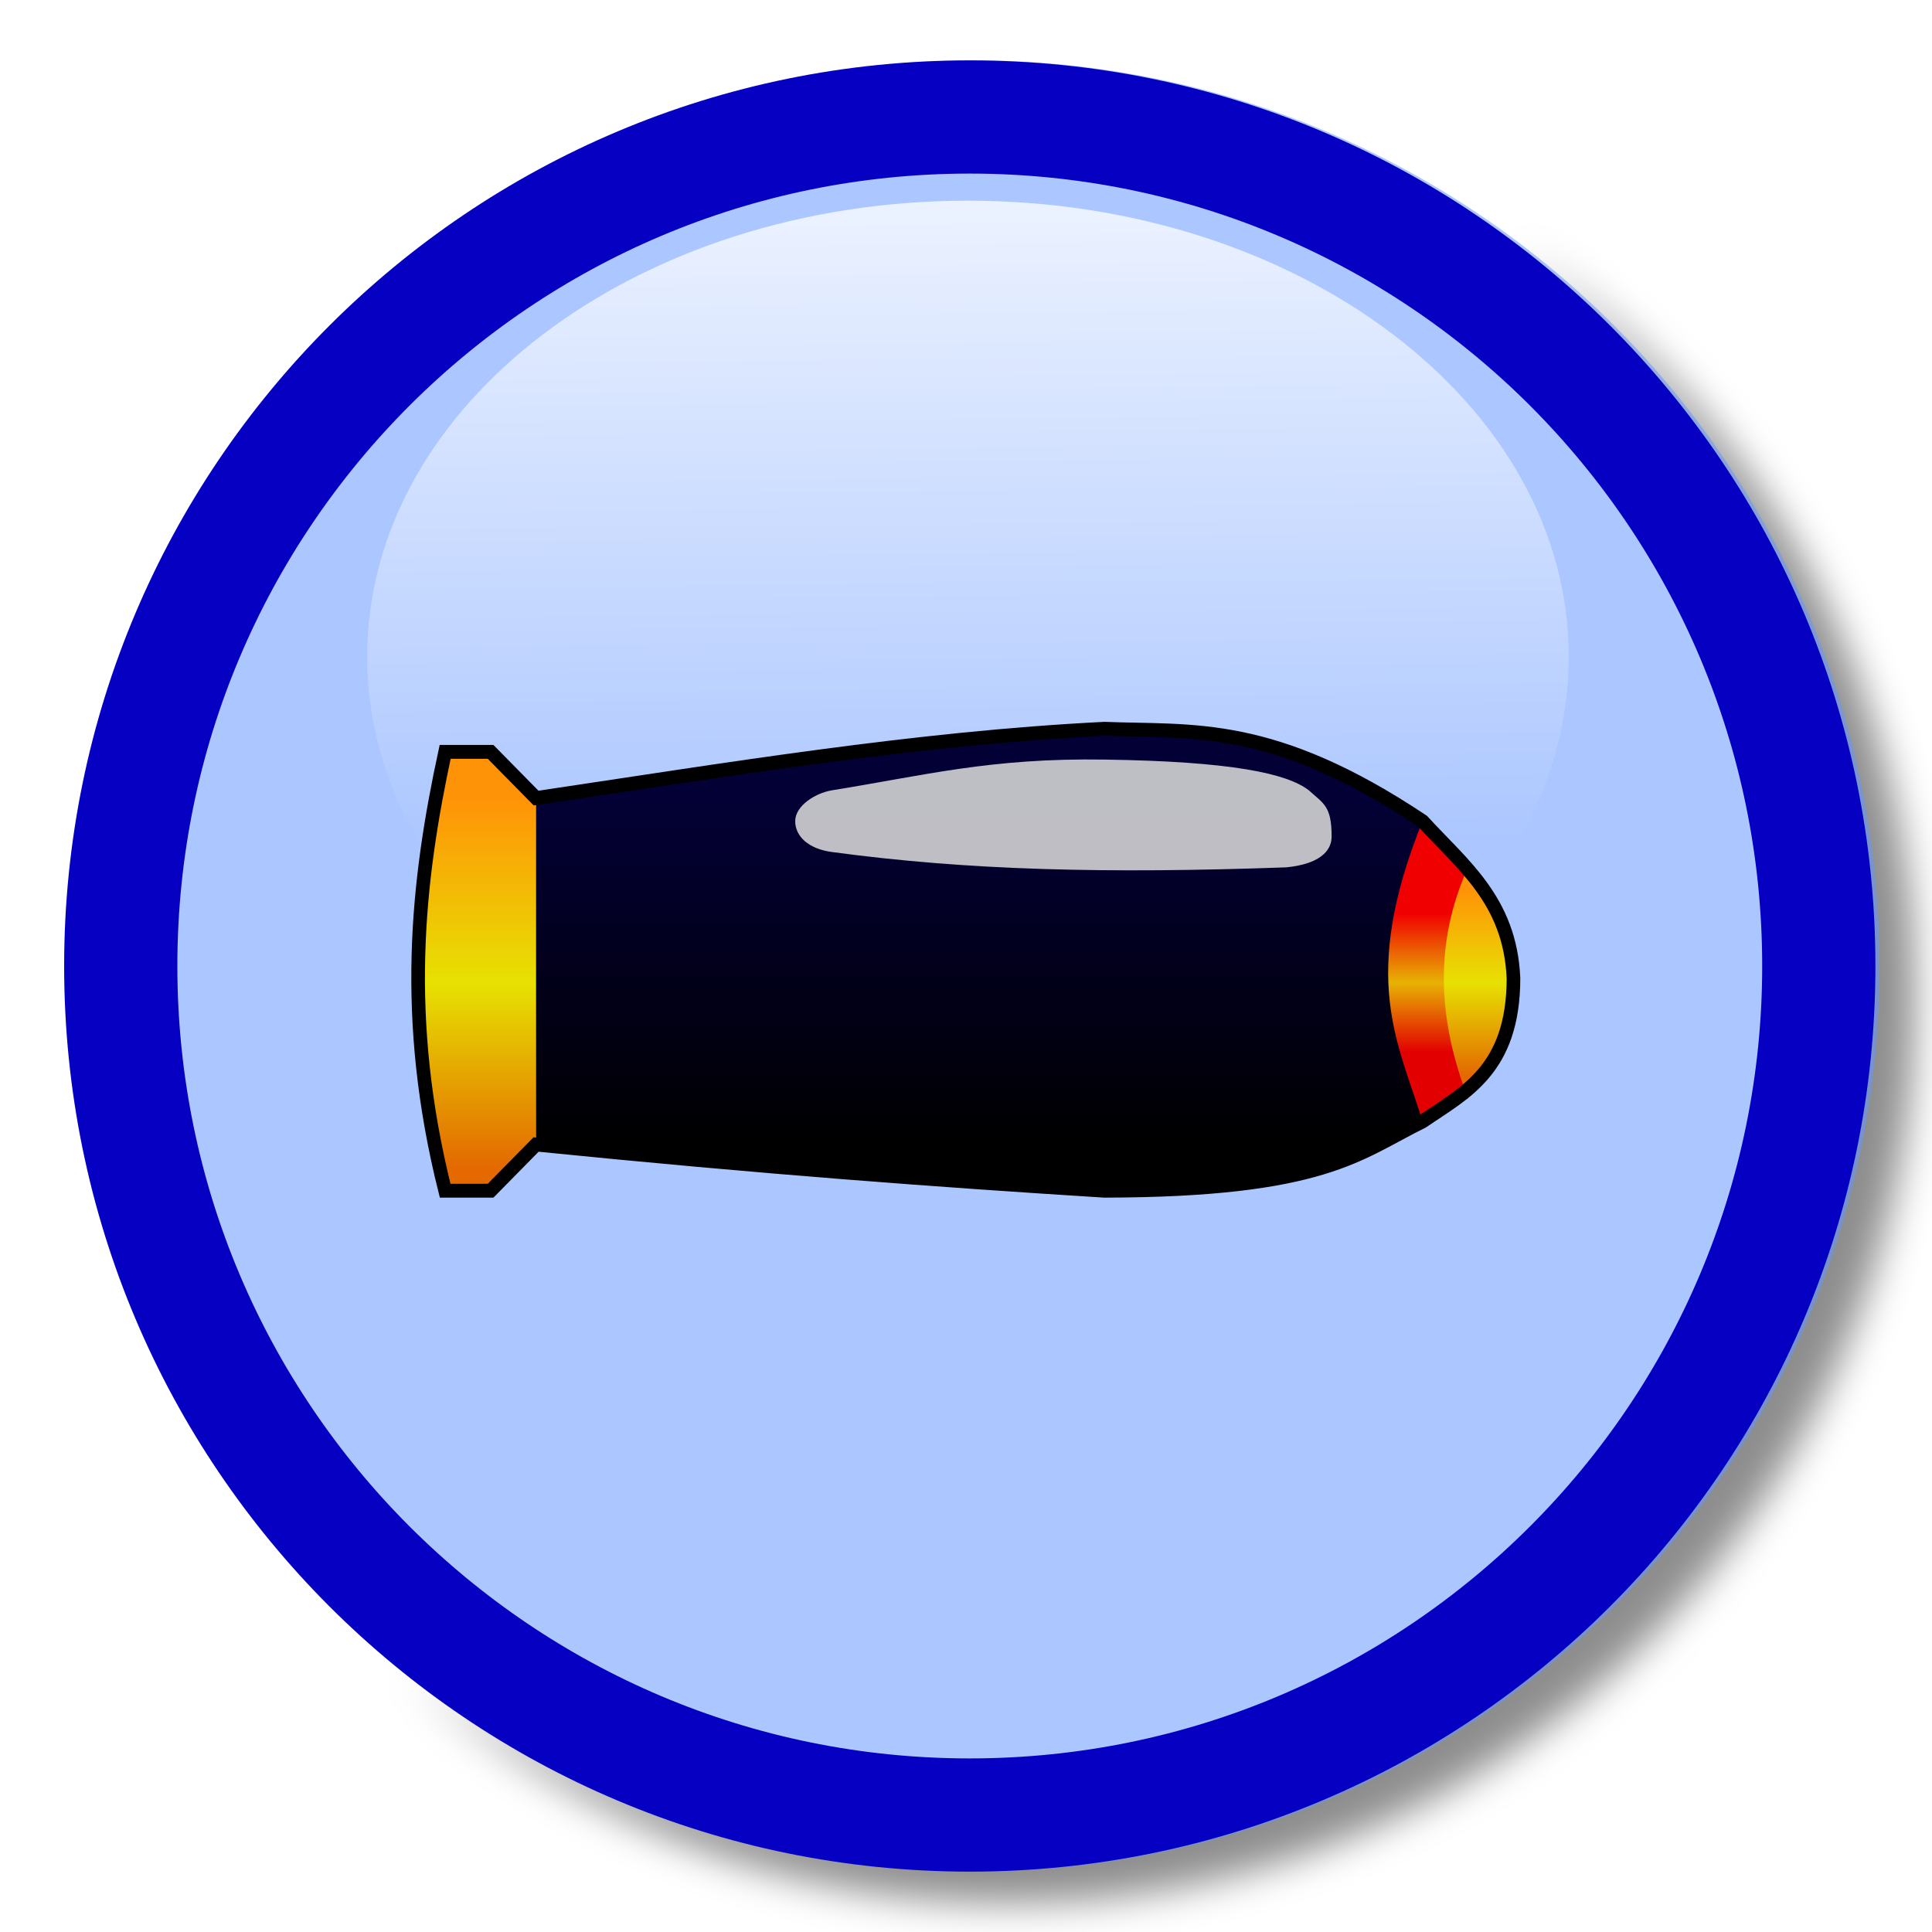
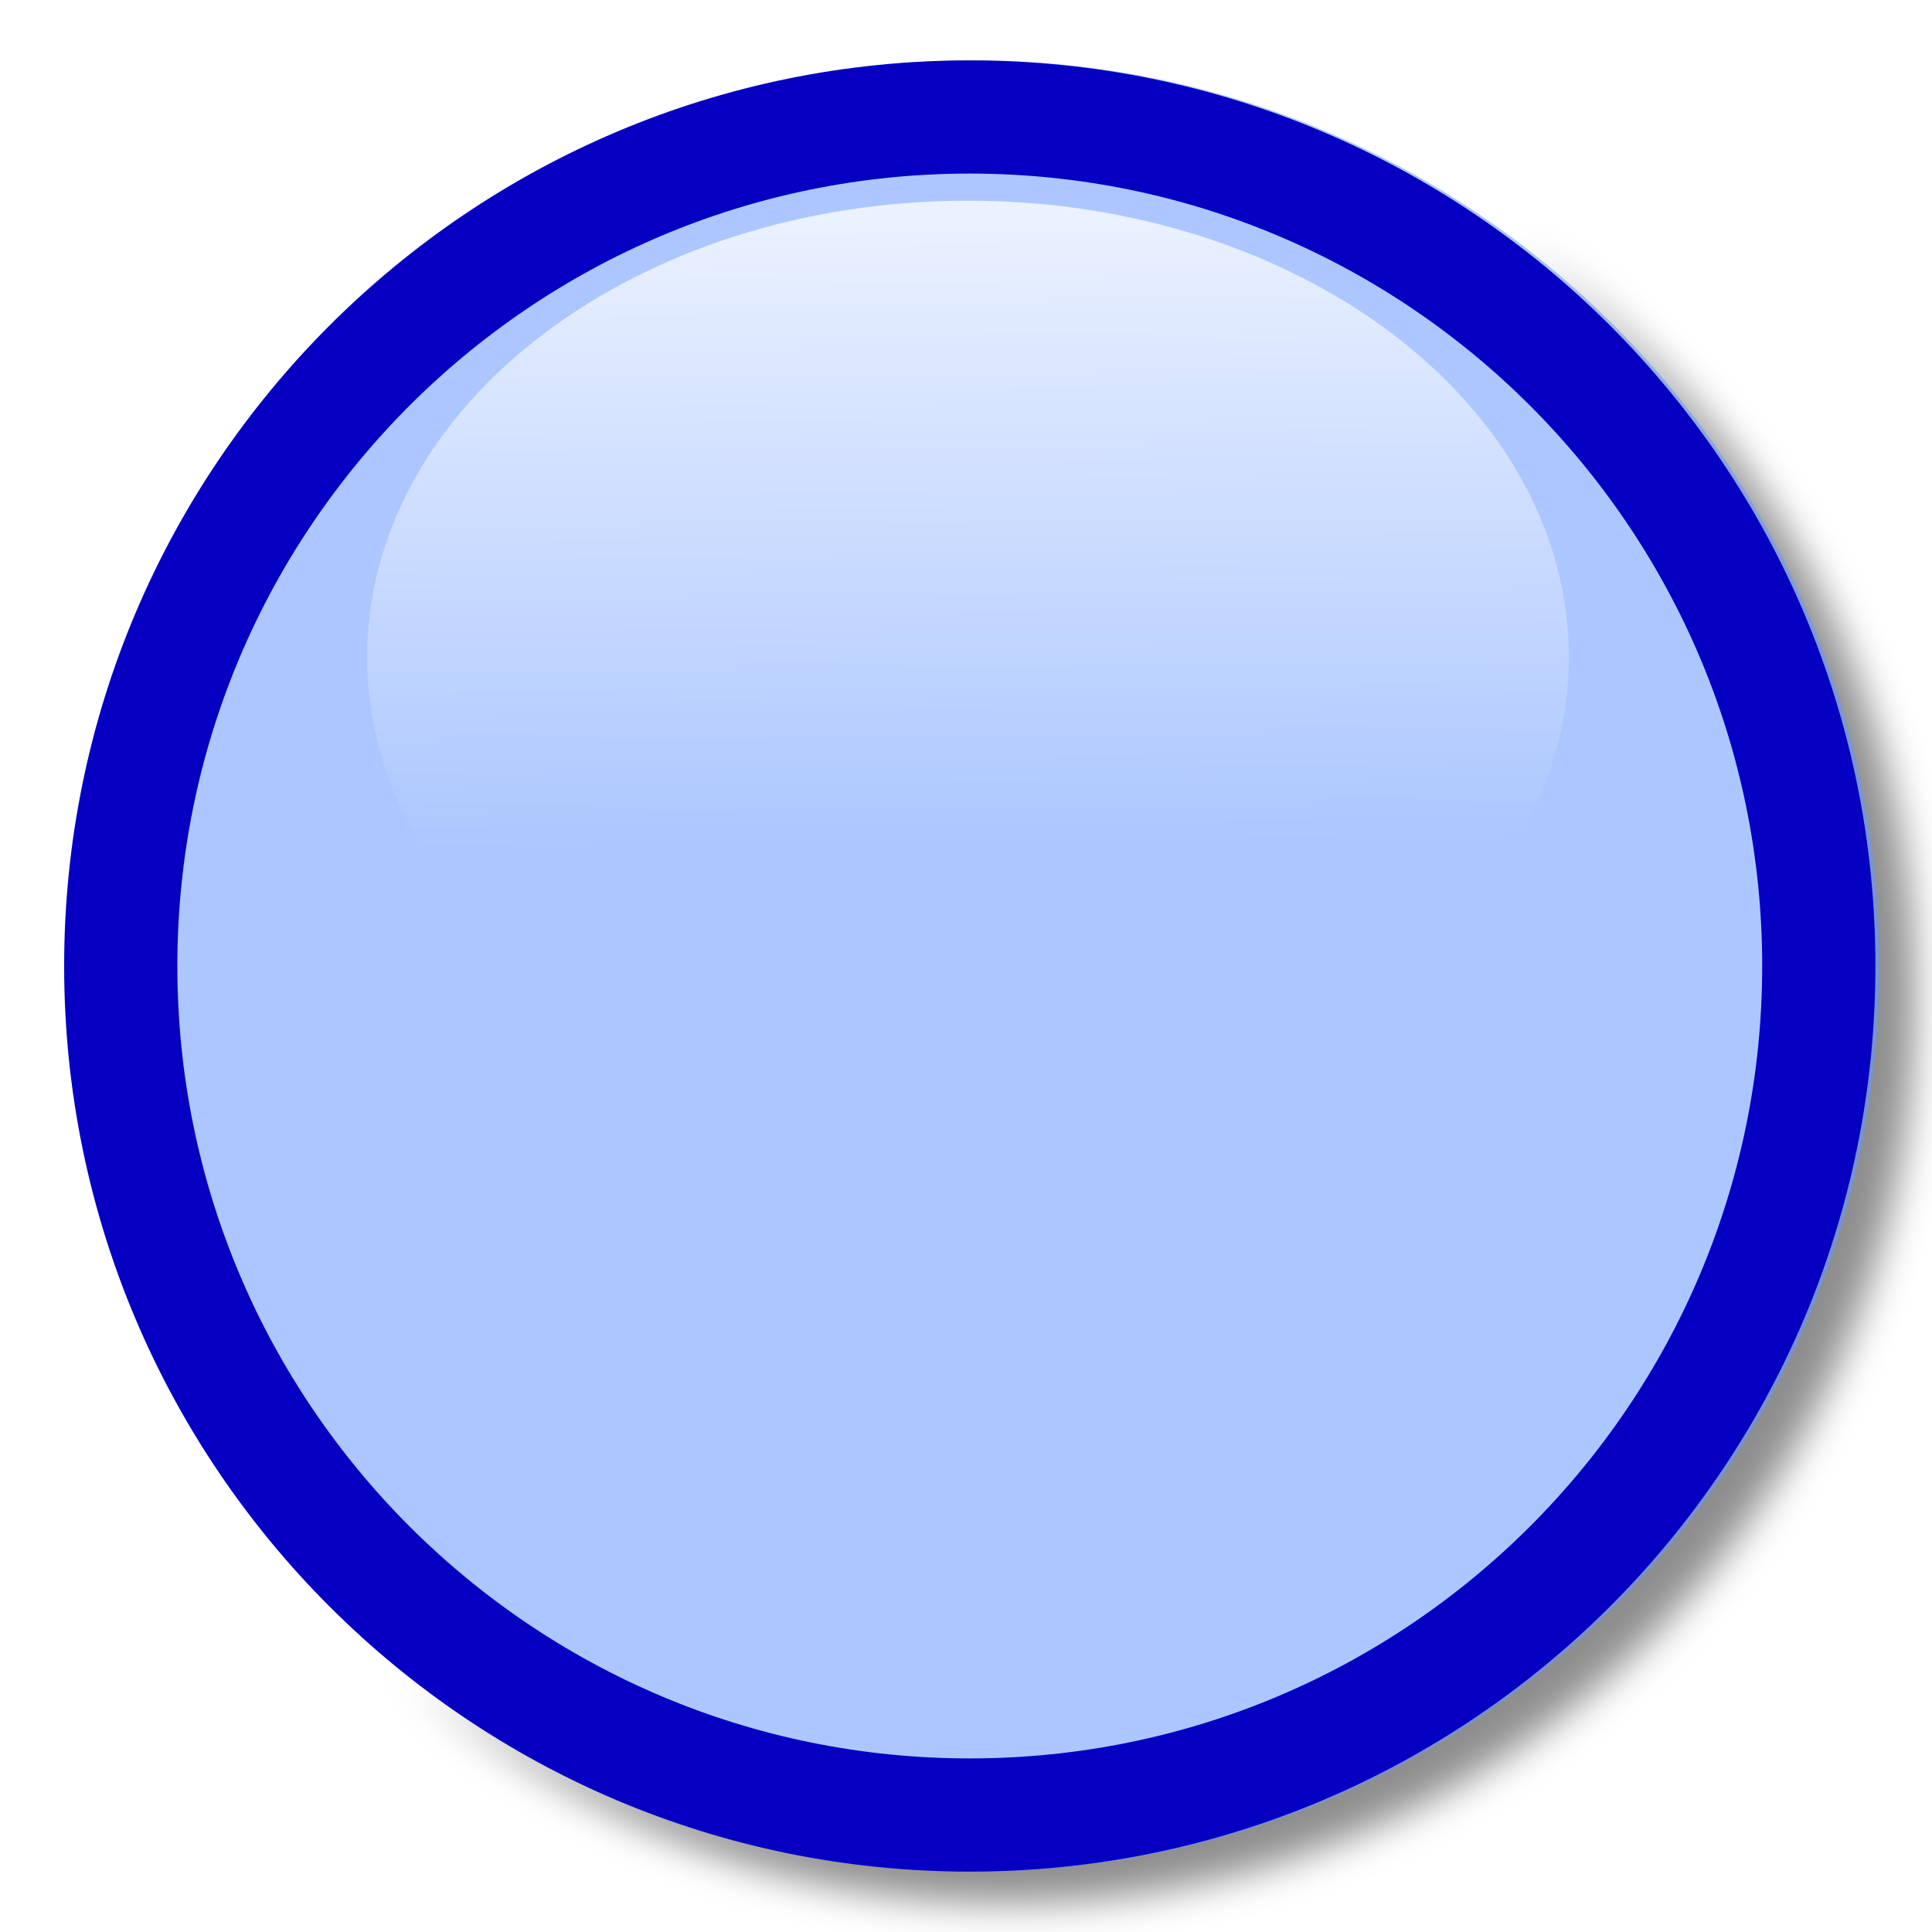
<svg xmlns="http://www.w3.org/2000/svg" xmlns:xlink="http://www.w3.org/1999/xlink" version="1.1" id="svg3976" height="64px" width="64px">
  <defs id="defs3978">
    <linearGradient id="linearGradient3975">
      <stop style="stop-color:#ffffff;stop-opacity:1;" offset="0" id="stop3977" />
      <stop style="stop-color:#ffffff;stop-opacity:0;" offset="1" id="stop3979" />
    </linearGradient>
    <linearGradient xlink:href="#linearGradient3909" id="linearGradient3952" x1="145" y1="757.362" x2="145" y2="837.362" gradientUnits="userSpaceOnUse" gradientTransform="matrix(1.88889,0,0,1.88889,-228.889,-702.47)" />
    <linearGradient id="linearGradient3909">
      <stop id="stop3911" offset="0" style="stop-color:#ff9307;stop-opacity:1;" />
      <stop style="stop-color:#e7e103;stop-opacity:1;" offset="0.5" id="stop3913" />
      <stop id="stop3915" offset="1" style="stop-color:#e36900;stop-opacity:1;" />
    </linearGradient>
    <linearGradient xlink:href="#linearGradient3764" id="linearGradient3942" x1="256" y1="757.362" x2="256" y2="832.362" gradientUnits="userSpaceOnUse" gradientTransform="matrix(1.88889,0,0,1.88889,-228.889,-702.47)" />
    <linearGradient id="linearGradient3764">
      <stop id="stop3944" offset="0" style="stop-color:#030036;stop-opacity:1;" />
      <stop style="stop-color:#000000;stop-opacity:1;" offset="1" id="stop3768" />
    </linearGradient>
    <linearGradient xlink:href="#linearGradient3867" id="linearGradient3899" x1="342.5" y1="254.488" x2="372.5" y2="254.518" gradientUnits="userSpaceOnUse" gradientTransform="matrix(0.001938,1.88889,-1.88889,0.001938,921.701,127.887)" />
    <linearGradient id="linearGradient3867">
      <stop style="stop-color:#f00000;stop-opacity:1;" offset="0" id="stop3869" />
      <stop id="stop3871" offset="0.5" style="stop-color:#e7b203;stop-opacity:1;" />
      <stop style="stop-color:#e30000;stop-opacity:1;" offset="1" id="stop3873" />
    </linearGradient>
    <linearGradient xlink:href="#linearGradient3909" id="linearGradient3907" x1="365" y1="777.362" x2="365" y2="817.362" gradientUnits="userSpaceOnUse" gradientTransform="matrix(1.88889,0,0,1.88889,-228.889,-702.47)" />
    <linearGradient id="linearGradient3045">
      <stop id="stop3047" offset="0" style="stop-color:#ff9307;stop-opacity:1;" />
      <stop style="stop-color:#e7e103;stop-opacity:1;" offset="0.5" id="stop3049" />
      <stop id="stop3051" offset="1" style="stop-color:#e36900;stop-opacity:1;" />
    </linearGradient>
    <linearGradient id="linearGradient3909-6">
      <stop id="stop3911-9" offset="0" style="stop-color:#ff9307;stop-opacity:1;" />
      <stop style="stop-color:#e7e103;stop-opacity:1;" offset="0.5" id="stop3913-8" />
      <stop id="stop3915-1" offset="1" style="stop-color:#e36900;stop-opacity:1;" />
    </linearGradient>
    <linearGradient id="linearGradient3764-3">
      <stop id="stop3944-3" offset="0" style="stop-color:#030036;stop-opacity:1;" />
      <stop style="stop-color:#000000;stop-opacity:1;" offset="1" id="stop3768-7" />
    </linearGradient>
    <linearGradient id="linearGradient3867-8">
      <stop style="stop-color:#f00000;stop-opacity:1;" offset="0" id="stop3869-6" />
      <stop id="stop3871-7" offset="0.5" style="stop-color:#e7b203;stop-opacity:1;" />
      <stop style="stop-color:#e30000;stop-opacity:1;" offset="1" id="stop3873-0" />
    </linearGradient>
    <linearGradient id="linearGradient3068">
      <stop id="stop3070" offset="0" style="stop-color:#ff9307;stop-opacity:1;" />
      <stop style="stop-color:#e7e103;stop-opacity:1;" offset="0.5" id="stop3072" />
      <stop id="stop3074" offset="1" style="stop-color:#e36900;stop-opacity:1;" />
    </linearGradient>
    <linearGradient xlink:href="#linearGradient3975" id="linearGradient3981" x1="32.62" y1="7.957" x2="32.95" y2="36.924" gradientUnits="userSpaceOnUse" />
    <filter id="filter4027">
      <feGaussianBlur stdDeviation="0.64" id="feGaussianBlur4029" />
    </filter>
  </defs>
  <g id="layer4" style="display:inline">
    <path style="fill:#000000;fill-opacity:0.446;fill-rule:nonzero;stroke:none;display:inline;filter:url(#filter4027)" d="M 50.282,8.223 C 56.493,13.719 60.438,21.746 60.438,30.692 60.438,47.26 47.007,60.692 30.438,60.692 24.225,60.692 18.445,58.801 13.657,55.567 18.94,60.212 25.85,63.035 33.438,63.035 50.007,63.035 63.438,49.604 63.438,33.035 63.438,22.712 58.221,13.62 50.282,8.223 z" id="path4233" />
    <path style="fill:#6597ff;fill-opacity:0.538;fill-rule:nonzero;stroke:none;display:inline" id="path3845" d="M 64,32 A 32,32 0 1 1 0,32 32,32 0 1 1 64,32 z" transform="matrix(0.9375,0,0,0.9375,2.26164,2.00008)" />
    <path style="fill:none;stroke:#0600c3;stroke-width:4.267;stroke-miterlimit:4;stroke-opacity:1;stroke-dasharray:none;display:inline" id="path4237" d="M 64,32 A 32,32 0 1 1 0,32 32,32 0 1 1 64,32 z" transform="matrix(0.878906,0,0,0.878906,4,3.87501)" />
    <path style="fill:url(#linearGradient3981);fill-opacity:1;fill-rule:nonzero;stroke:none;display:inline" id="path4239" d="M 49.833,30.451 A 17.069,15.761 0 1 1 15.695,30.451 17.069,15.761 0 1 1 49.833,30.451 z" transform="matrix(1.16598,0,0,0.958511,-6.13647,-7.43237)" />
  </g>
-   <g id="layer1" style="display:inline">
+   <g id="layer1" style="display:none">
    <g id="g3960" transform="matrix(0.079726,0,0,0.08101,12.6645,-32.5465)">
      <path id="path3875" d="M 26.111,709.213 45,709.213 63.889,726.213 63.889,867.88 45,888.658 26.111,888.658 C 7.229,825.511 11.21,766.398 26.111,709.213 z" style="fill:url(#linearGradient3952);fill-opacity:1;fill-rule:nonzero;stroke:none" />
      <path id="path3877" d="M 63.889,726.213 C 143.403,715.959 222.359,701.618 300,699.769 375.555,699.769 394.444,718.658 432.222,737.547 L 432.222,860.325 C 394.444,879.213 375.555,888.658 300,888.658 233.889,888.658 156.56,876.229 63.889,867.88 z" style="fill:url(#linearGradient3942);fill-opacity:1;fill-rule:nonzero;stroke:none" />
      <path id="path3883" d="M 451.111,756.436 451.111,850.88 432.222,860.325 C 422.269,828.246 405.781,801.976 432.222,737.547 z" style="fill:url(#linearGradient3899);fill-opacity:1;fill-rule:nonzero;stroke:none" />
      <path id="path3881" d="M 451.111,756.436 C 470,775.325 470,784.769 470,801.769 470,822.547 470,831.991 451.111,850.88 438.83,819.399 436.652,787.917 451.111,756.436 z" style="fill:url(#linearGradient3907);fill-opacity:1;fill-rule:nonzero;stroke:none" />
      <path id="path3956" d="M 26.111,709.213 45,709.213 63.889,728.102 C 142.593,716.59 221.296,703.651 300,699.769 336.862,701.182 369.815,696.539 432.222,737.547 448.805,755.423 468.632,769.987 470,801.769 469.981,839.311 449.579,848.598 432.222,860.325 405.613,873.194 391.432,888.499 300,888.658 232.404,884.478 159.2,879.229 63.889,869.769 L 45,888.658 26.111,888.658 C 8.125,818.052 14.498,762.06 26.111,709.213 z" style="fill:none;stroke:#000000;stroke-width:5.667;stroke-miterlimit:4;stroke-opacity:1;stroke-dasharray:none" />
      <path id="path3958" d="M 186.667,724.955 C 225.13,718.879 252.617,711.641 300,712.362 352.823,713.095 375.971,718.029 385,724.955 391.033,730.375 394.444,731.251 394.444,743.842 394.444,750.14 388.778,755.176 375.555,756.436 300.823,759.044 243.333,757.694 186.667,750.14 177.222,748.88 171.555,743.842 171.555,737.547 171.555,731.251 179.897,726.108 186.667,724.955 z" style="fill:#dadada;fill-opacity:0.871;stroke:none" />
    </g>
  </g>
  <g id="layer2" style="display:none">
    <path style="fill:#0500c4;fill-opacity:1;fill-rule:nonzero;stroke:none" d="M 26.095,17.785 26.161,26.417 51.012,26.417 51.044,39.193 26.161,39.307 26.226,47.606 8.831,33.545 z" id="path3173" />
  </g>
  <g id="layer3" style="display:none">
    <path id="path4195" d="M 37.109,17.415 37.044,26.047 12.193,26.047 12.16,38.823 37.044,38.937 36.978,47.236 54.374,33.175 z" style="fill:#0500c4;fill-opacity:1;fill-rule:nonzero;stroke:none;display:inline" />
  </g>
</svg>
